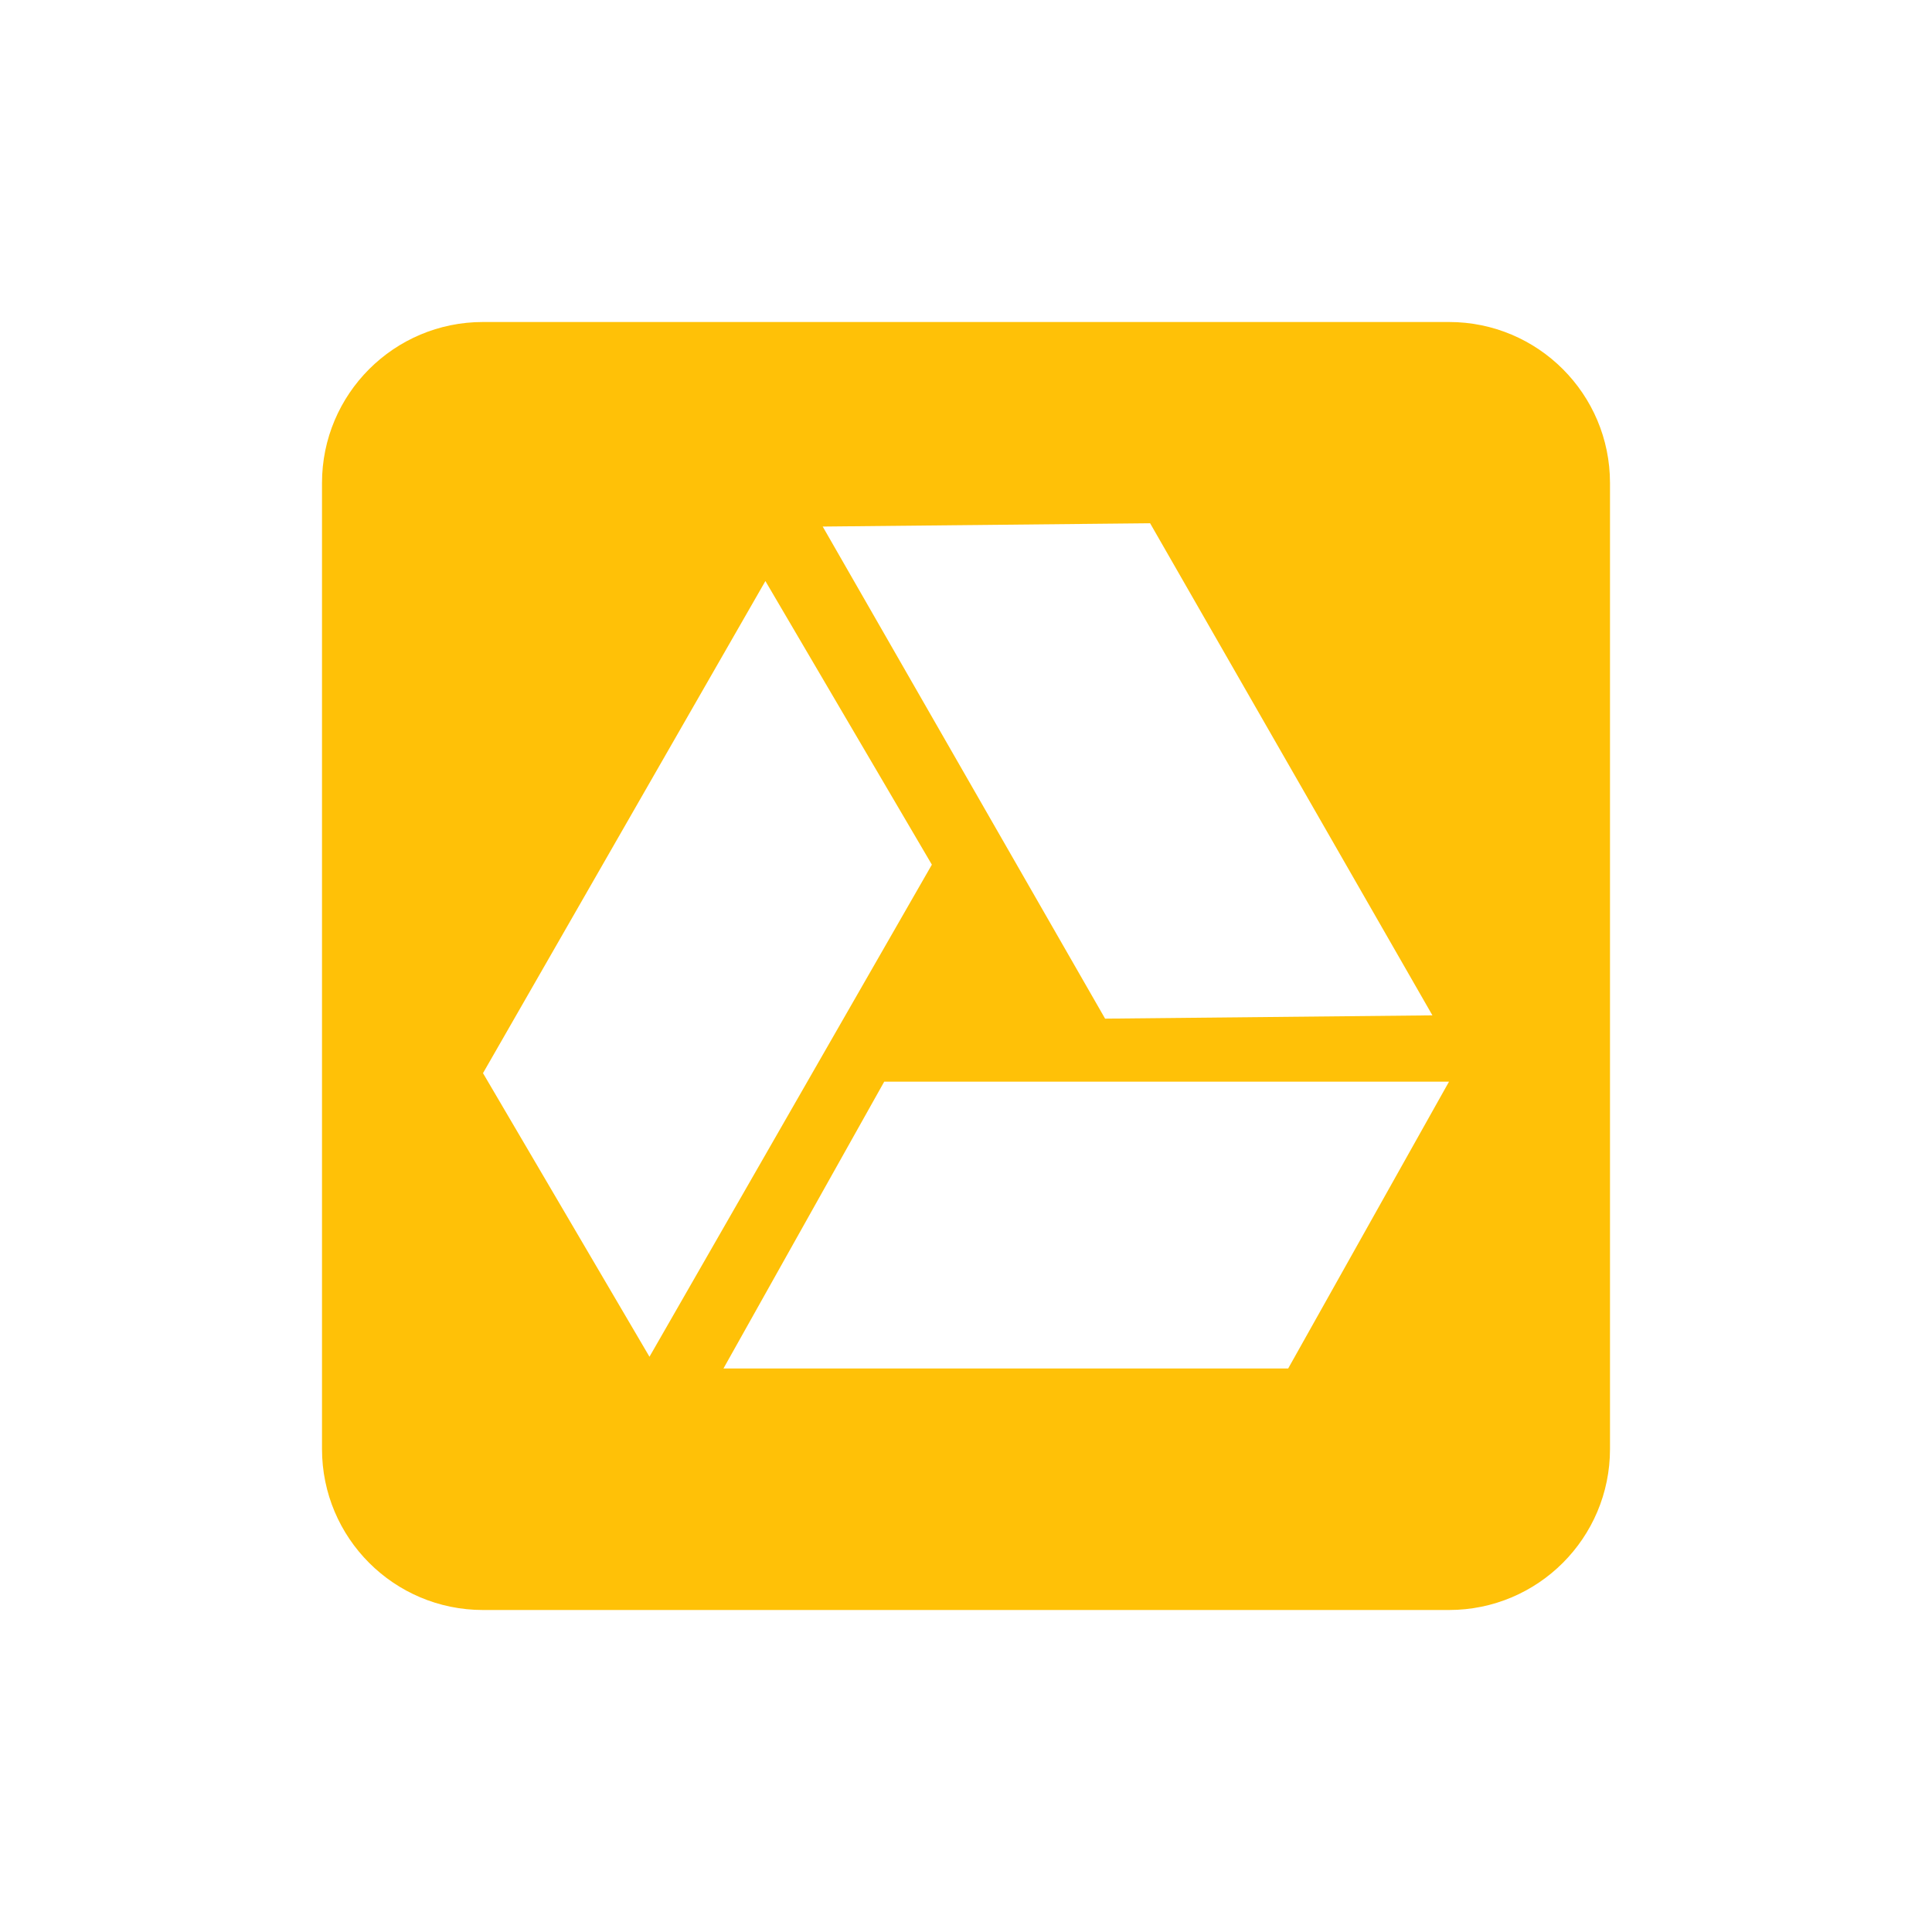
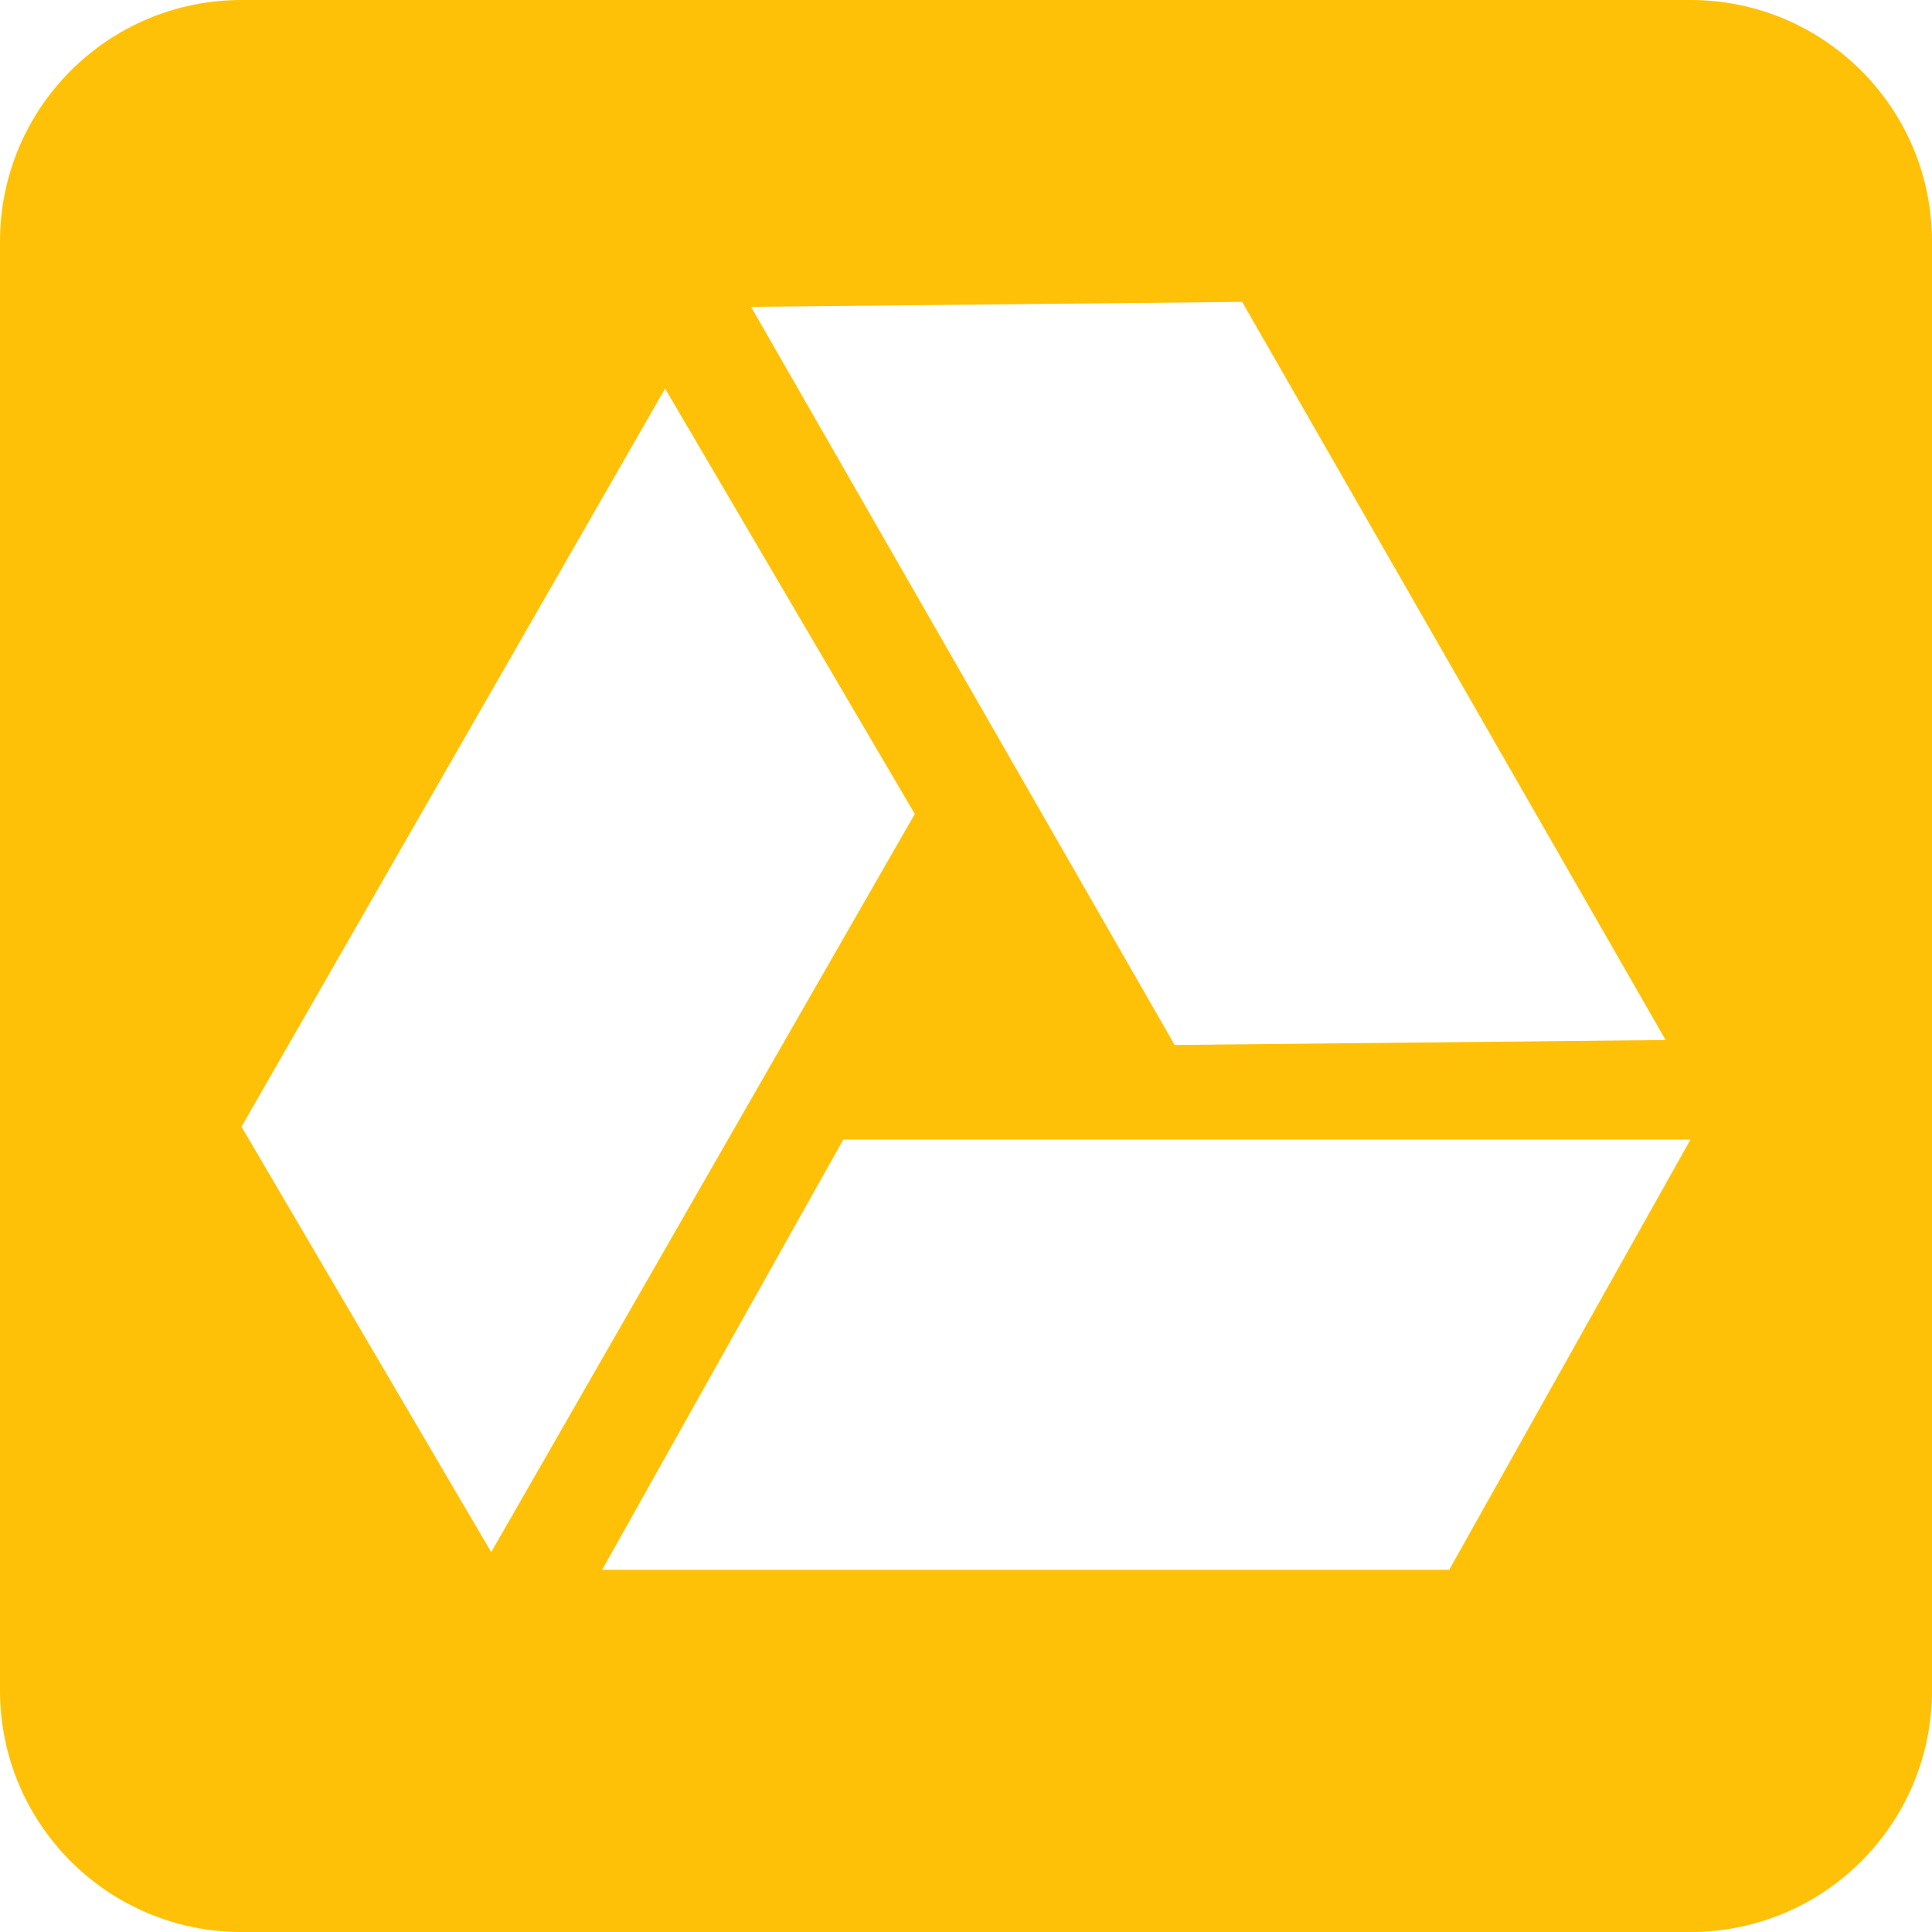
- <svg xmlns="http://www.w3.org/2000/svg" width="24" height="24" viewBox="0 0 24 24">
-   <path fill="#FFC107" fill-rule="evenodd" d="M6,4 L18,4 C19.105,4 20,4.895 20,6 L20,18 C20,19.105 19.105,20 18,20 L6,20 C4.895,20 4,19.105 4,18 L4,6 C4,4.895 4.895,4 6,4 Z M14.287,6.5 L10.22,6.541 L13.728,12.654 L17.794,12.613 L14.287,6.5 Z M6,13.331 L8.068,16.854 L11.576,10.741 L9.508,7.218 L6,13.331 Z M10.984,13.437 L8.987,17 L16.002,17 L18,13.437 L10.984,13.437 Z" />
+ <svg xmlns="http://www.w3.org/2000/svg" width="16" height="16" viewBox="0 0 16 16">
+   <path fill="#FFC107" fill-rule="evenodd" d="M2,0 L14,0 C15.105,-2.02906125e-16 16,0.895 16,2 L16,14 C16,15.105 15.105,16 14,16 L2,16 C0.895,16 1.3527075e-16,15.105 0,14 L0,2 C-1.3527075e-16,0.895 0.895,2.02906125e-16 2,0 Z M10.287,2.5 L6.22,2.541 L9.728,8.654 L13.794,8.613 L10.287,2.5 Z M2,9.331 L4.068,12.854 L7.576,6.741 L5.508,3.218 L2,9.331 Z M6.984,9.437 L4.987,13 L12.002,13 L14,9.437 L6.984,9.437 Z" />
</svg>
